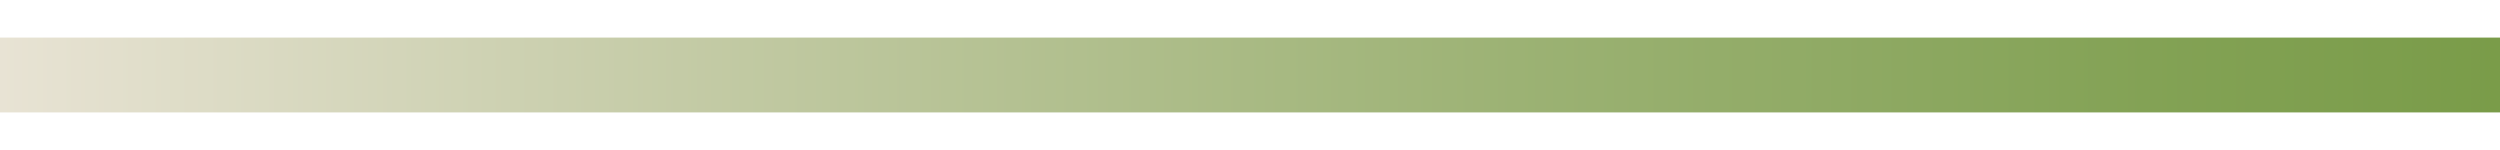
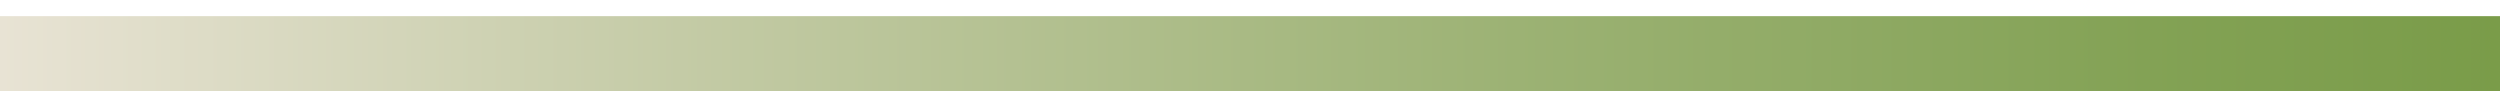
- <svg xmlns="http://www.w3.org/2000/svg" version="1.1" id="Layer_1" x="0px" y="0px" viewBox="0 0 364.1 10.9" style="enable-background:new 0 0 364.1 10.9;" xml:space="preserve" width="250" height="15">
+ <svg xmlns="http://www.w3.org/2000/svg" version="1.1" id="Layer_1" x="0px" y="0px" viewBox="0 0 364.1 10.9" style="enable-background:new 0 0 364.1 10.9;" xml:space="preserve" width="350" height="15">
  <style type="text/css">
    .st1{fill:url(#SVGID_2_);}
  </style>
  <linearGradient id="SVGID_2_" gradientUnits="userSpaceOnUse" x1="0" y1="5.453" x2="364.1" y2="5.453">
    <stop offset="0" style="stop-color:#E8E3D4" />
    <stop offset="0.272" style="stop-color:#C4CBA6" />
    <stop offset="0.606" style="stop-color:#9CB274" />
    <stop offset="0.859" style="stop-color:#83A255" />
    <stop offset="1" style="stop-color:#7A9C49" />
  </linearGradient>
  <rect class="st1" width="364.1" height="10.9" />
</svg>
